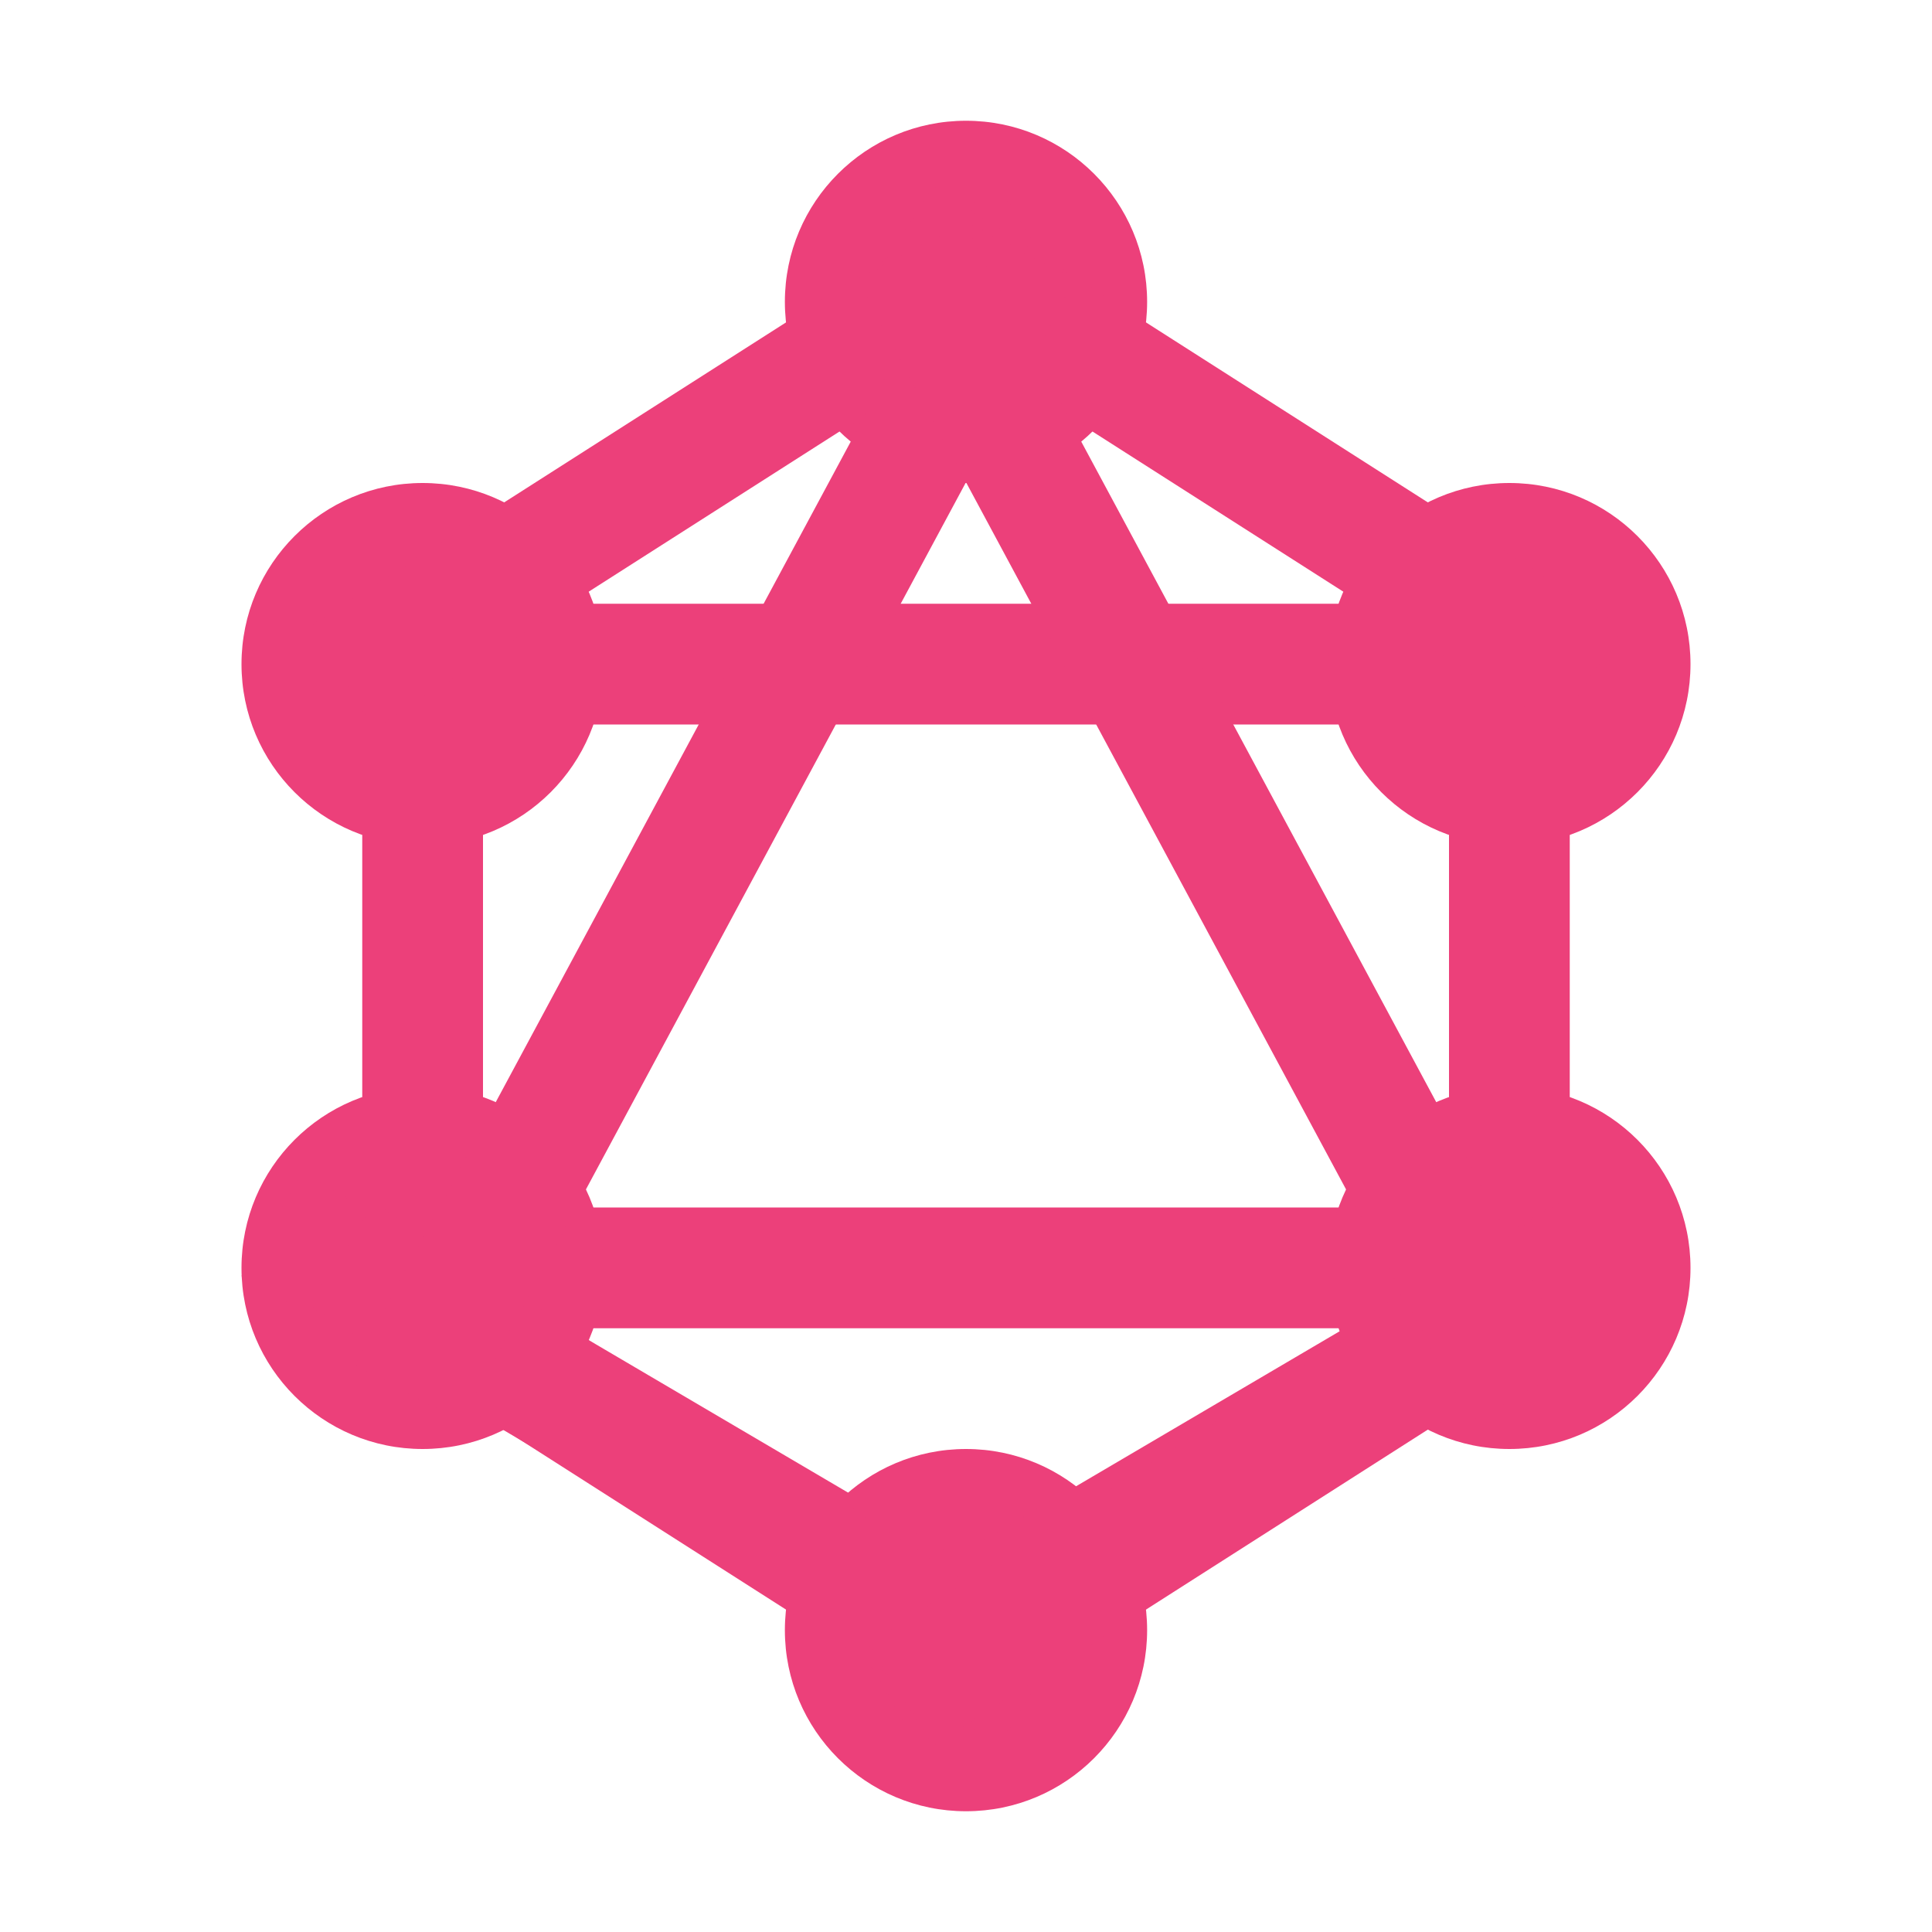
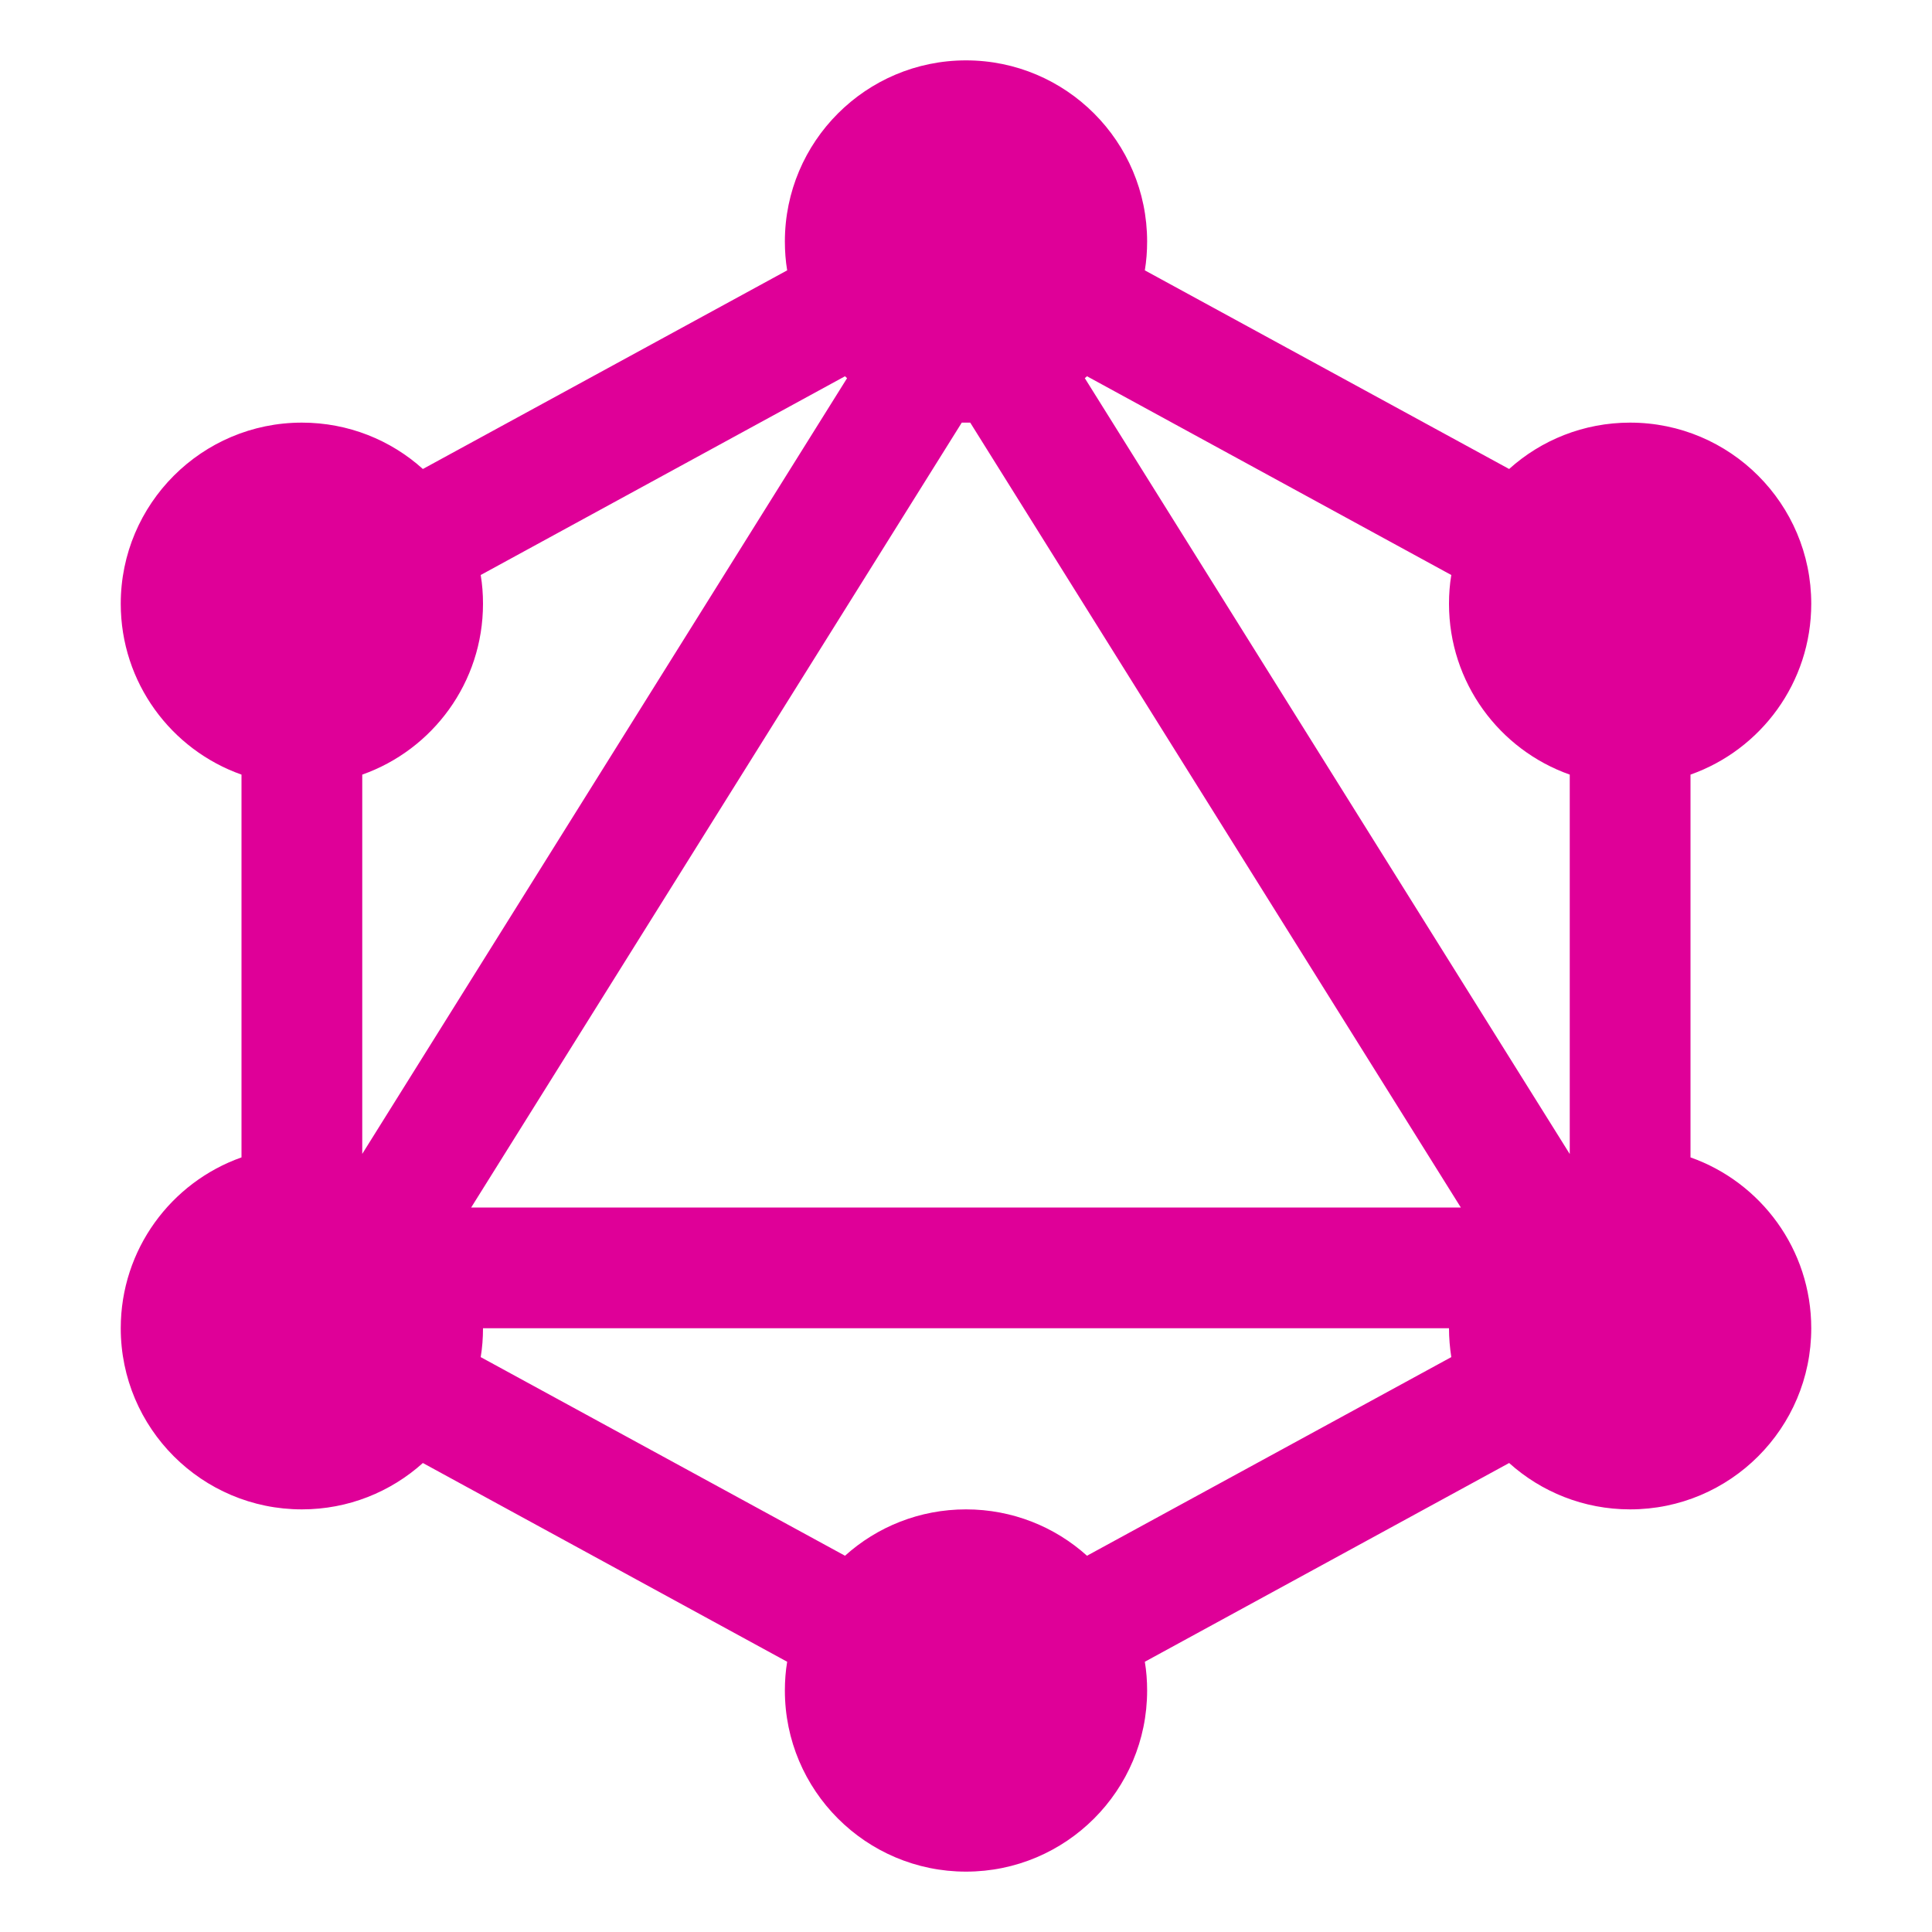
- <svg xmlns="http://www.w3.org/2000/svg" viewBox="0 0 32 32">
-   <rect x="6" y="20" width="20" height="2" style="fill: #ec407a" />
-   <circle cx="7" cy="21" r="3" style="fill: #ec407a" />
-   <circle cx="16" cy="27" r="3" style="fill: #ec407a" />
-   <circle cx="25" cy="21" r="3" style="fill: #ec407a" />
-   <rect x="6" y="10" width="20" height="2" style="fill: #ec407a" />
-   <circle cx="7" cy="11" r="3" style="fill: #ec407a" />
-   <circle cx="16" cy="5" r="3" style="fill: #ec407a" />
-   <circle cx="25" cy="11" r="3" style="fill: #ec407a" />
-   <rect x="6" y="12" width="2" height="10" style="fill: #ec407a" />
-   <rect x="24" y="10" width="2" height="12" style="fill: #ec407a" />
-   <rect x="3.572" y="22.705" width="13.544" height="2" transform="translate(13.44481 -1.97206) rotate(30.46034)" style="fill: #ec407a" />
-   <rect x="13.572" y="23.295" width="13.544" height="2" transform="translate(50.19633 34.92331) rotate(149.5397)" style="fill: #ec407a" />
-   <rect x="4.598" y="6.58" width="13.544" height="2" transform="translate(-2.29249 7.3106) rotate(-32.56204)" style="fill: #ec407a" />
-   <rect x="13.859" y="6.58" width="13.544" height="2" transform="translate(33.93883 25.07214) rotate(-147.438)" style="fill: #ec407a" />
-   <rect x="4.598" y="23.42" width="13.544" height="2" transform="translate(14.93032 -2.28049) rotate(32.56204)" style="fill: #ec407a" />
-   <rect x="13.859" y="23.42" width="13.544" height="2" transform="translate(51.16163 33.89775) rotate(147.438)" style="fill: #ec407a" />
-   <rect x="1.104" y="12.616" width="21.471" height="2" transform="translate(-5.75891 17.59934) rotate(-61.7454)" style="fill: #ec407a" />
-   <rect x="9.425" y="12.616" width="21.471" height="2" transform="translate(17.71031 37.82014) rotate(-118.2546)" style="fill: #ec407a" />
+ <svg xmlns="http://www.w3.org/2000/svg" width="16" height="16" viewBox="0 0 16 16" fill="none">
+   <path fill-rule="evenodd" clip-rule="evenodd" d="M9.5 2C9.5 2.081 9.494 2.161 9.481 2.239L12.498 3.884C12.763 3.645 13.115 3.5 13.5 3.5C14.328 3.5 15 4.172 15 5C15 5.653 14.583 6.209 14 6.415V9.585C14.583 9.791 15 10.347 15 11C15 11.828 14.328 12.5 13.5 12.5C13.115 12.5 12.764 12.355 12.498 12.116L9.481 13.762C9.494 13.839 9.5 13.919 9.5 14C9.5 14.828 8.828 15.5 8 15.5C7.172 15.5 6.5 14.828 6.5 14C6.5 13.919 6.506 13.839 6.519 13.762L3.502 12.116C3.236 12.355 2.885 12.5 2.5 12.5C1.672 12.5 1 11.828 1 11C1 10.347 1.417 9.791 2 9.585V6.415C1.417 6.209 1 5.653 1 5C1 4.172 1.672 3.5 2.5 3.5C2.885 3.5 3.237 3.645 3.502 3.884L6.519 2.239C6.506 2.161 6.5 2.081 6.5 2C6.5 1.172 7.172 0.5 8 0.5C8.828 0.5 9.5 1.172 9.5 2ZM7.015 3.132C7.01 3.127 7.004 3.121 6.998 3.116L3.981 4.762C3.994 4.839 4 4.919 4 5C4 5.653 3.583 6.209 3 6.415V9.556L7.015 3.132ZM7.965 3.5L3.902 10H12.098L8.035 3.5C8.023 3.5 8.012 3.5 8 3.5C7.988 3.5 7.976 3.5 7.965 3.5ZM8.984 3.132L13 9.557V6.415C12.417 6.209 12 5.653 12 5C12 4.919 12.006 4.839 12.019 4.762L9.002 3.116C8.996 3.122 8.99 3.127 8.984 3.132ZM12 11H4C4 11.081 3.994 11.161 3.981 11.239L6.998 12.884C7.263 12.645 7.615 12.5 8 12.5C8.385 12.5 8.737 12.645 9.002 12.884L12.019 11.239C12.007 11.161 12 11.081 12 11Z" fill="#DF0098" />
</svg>
